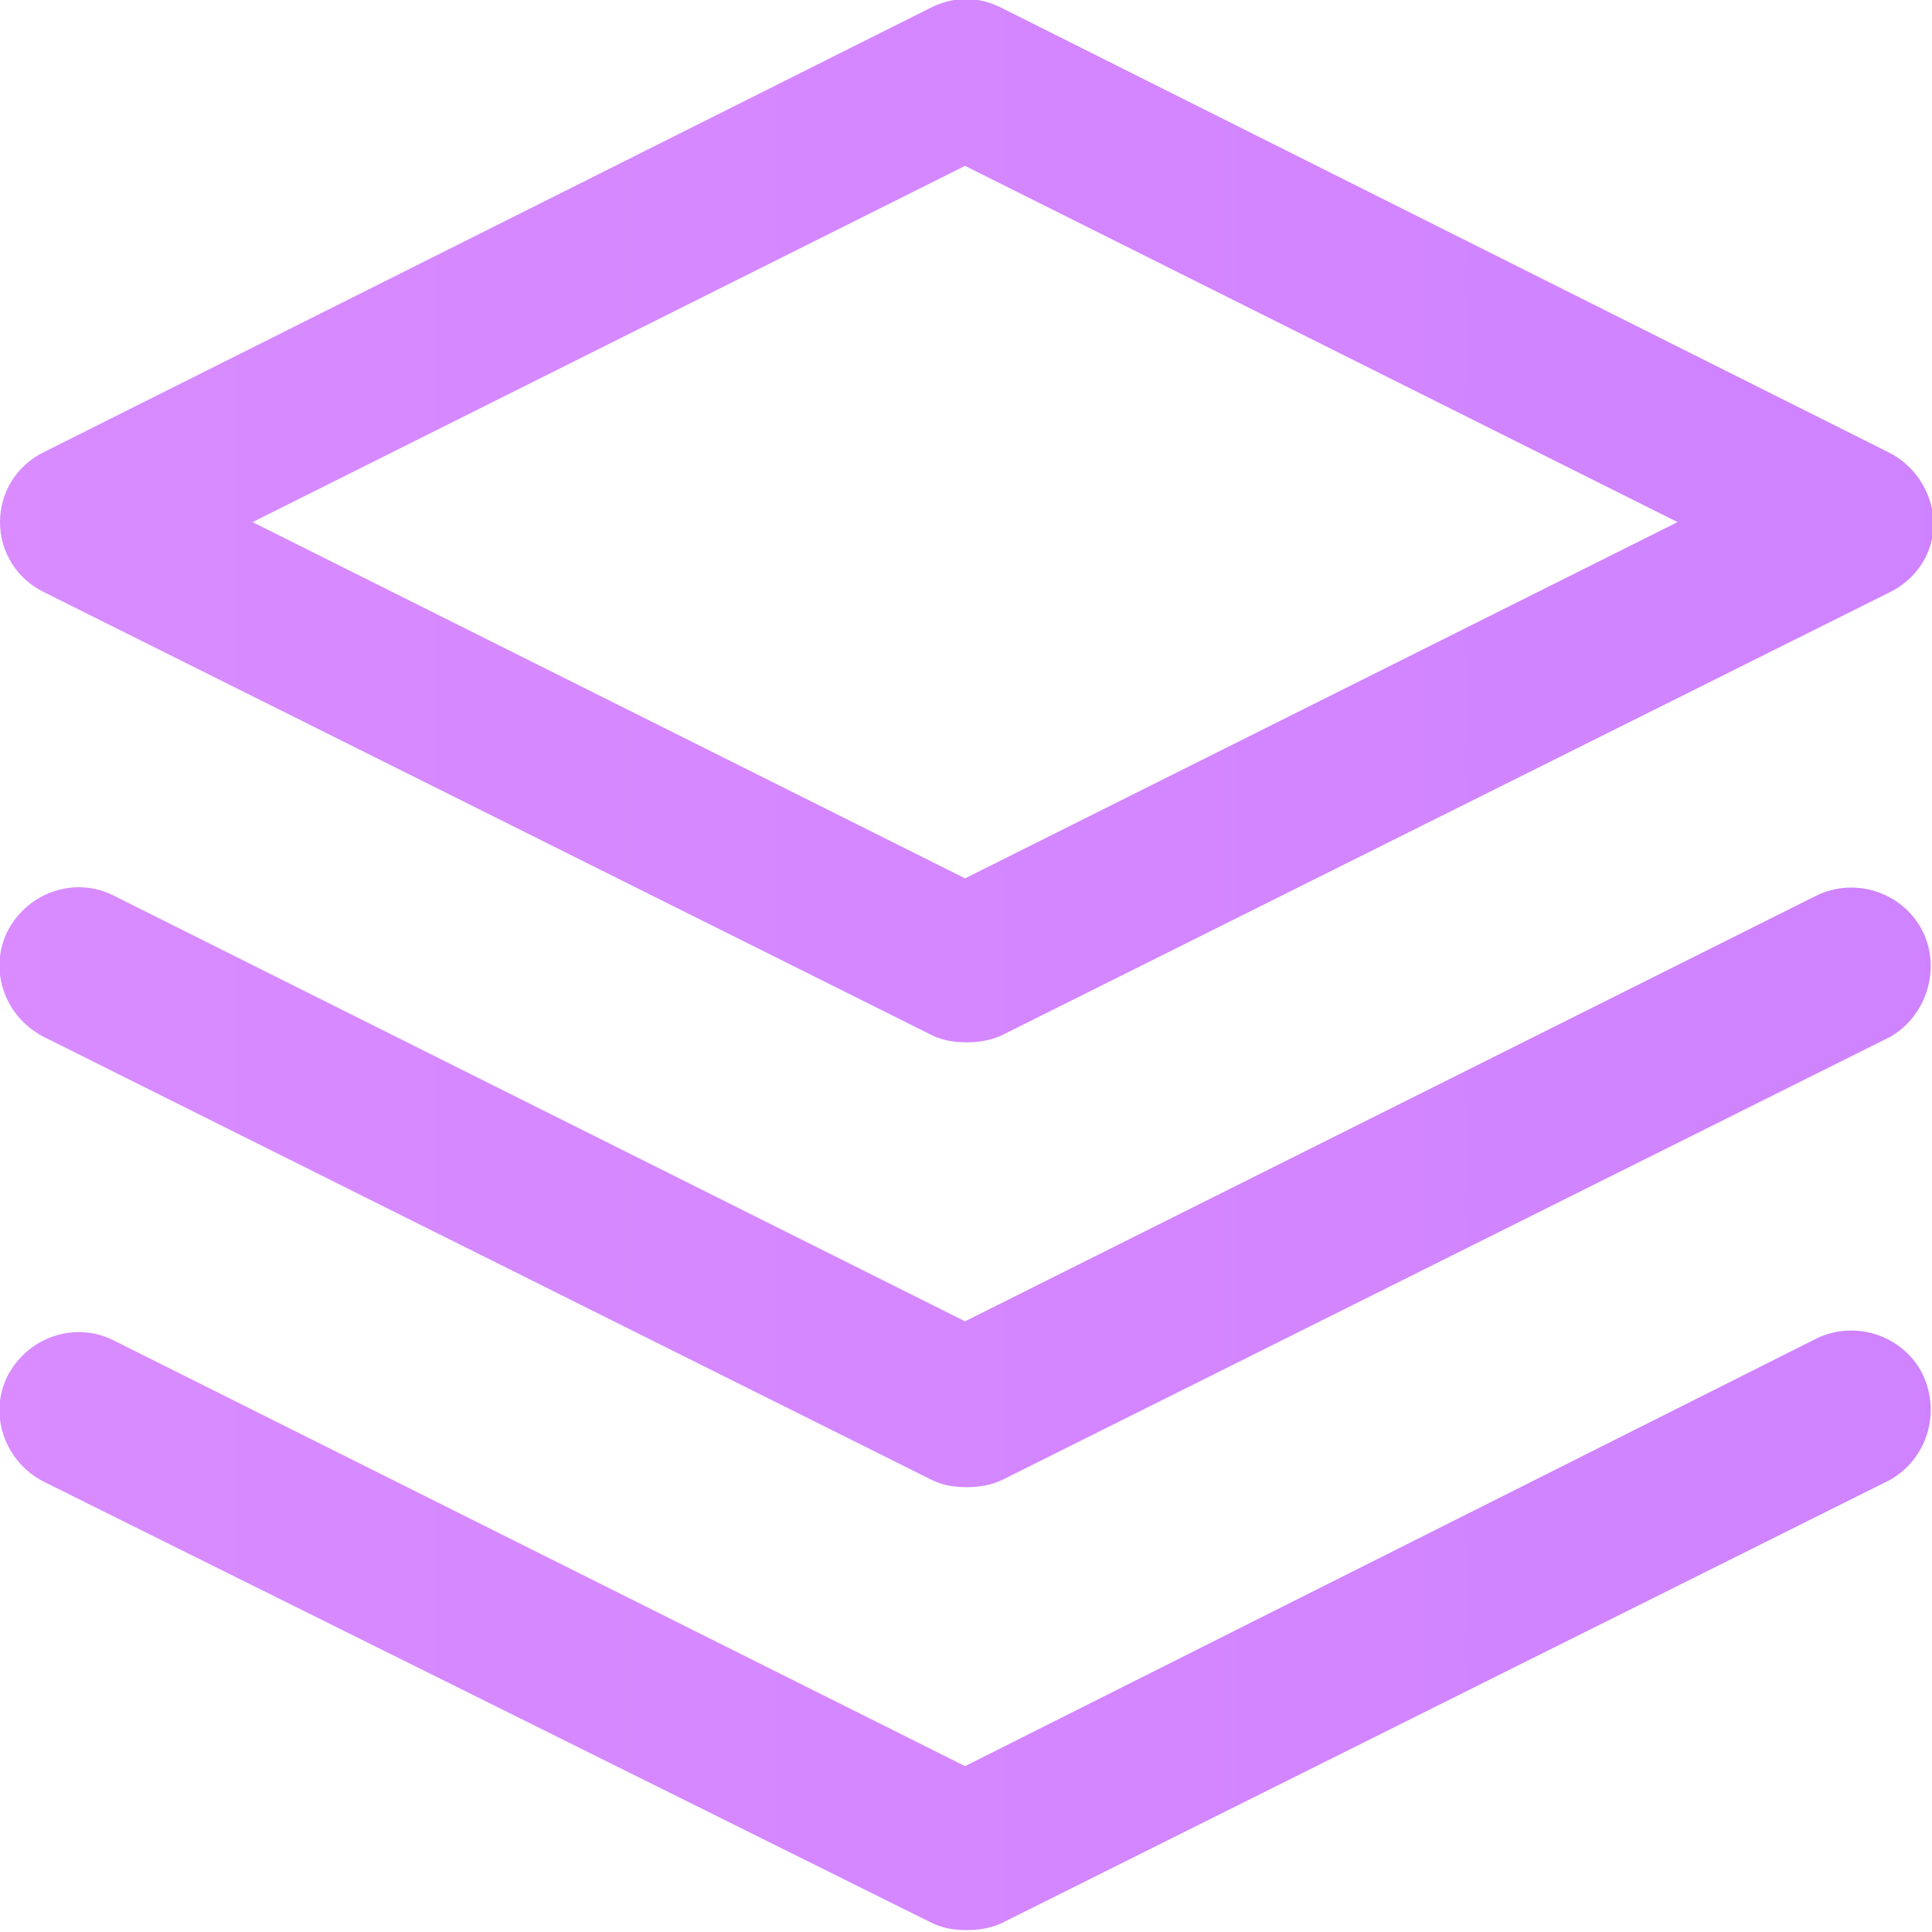
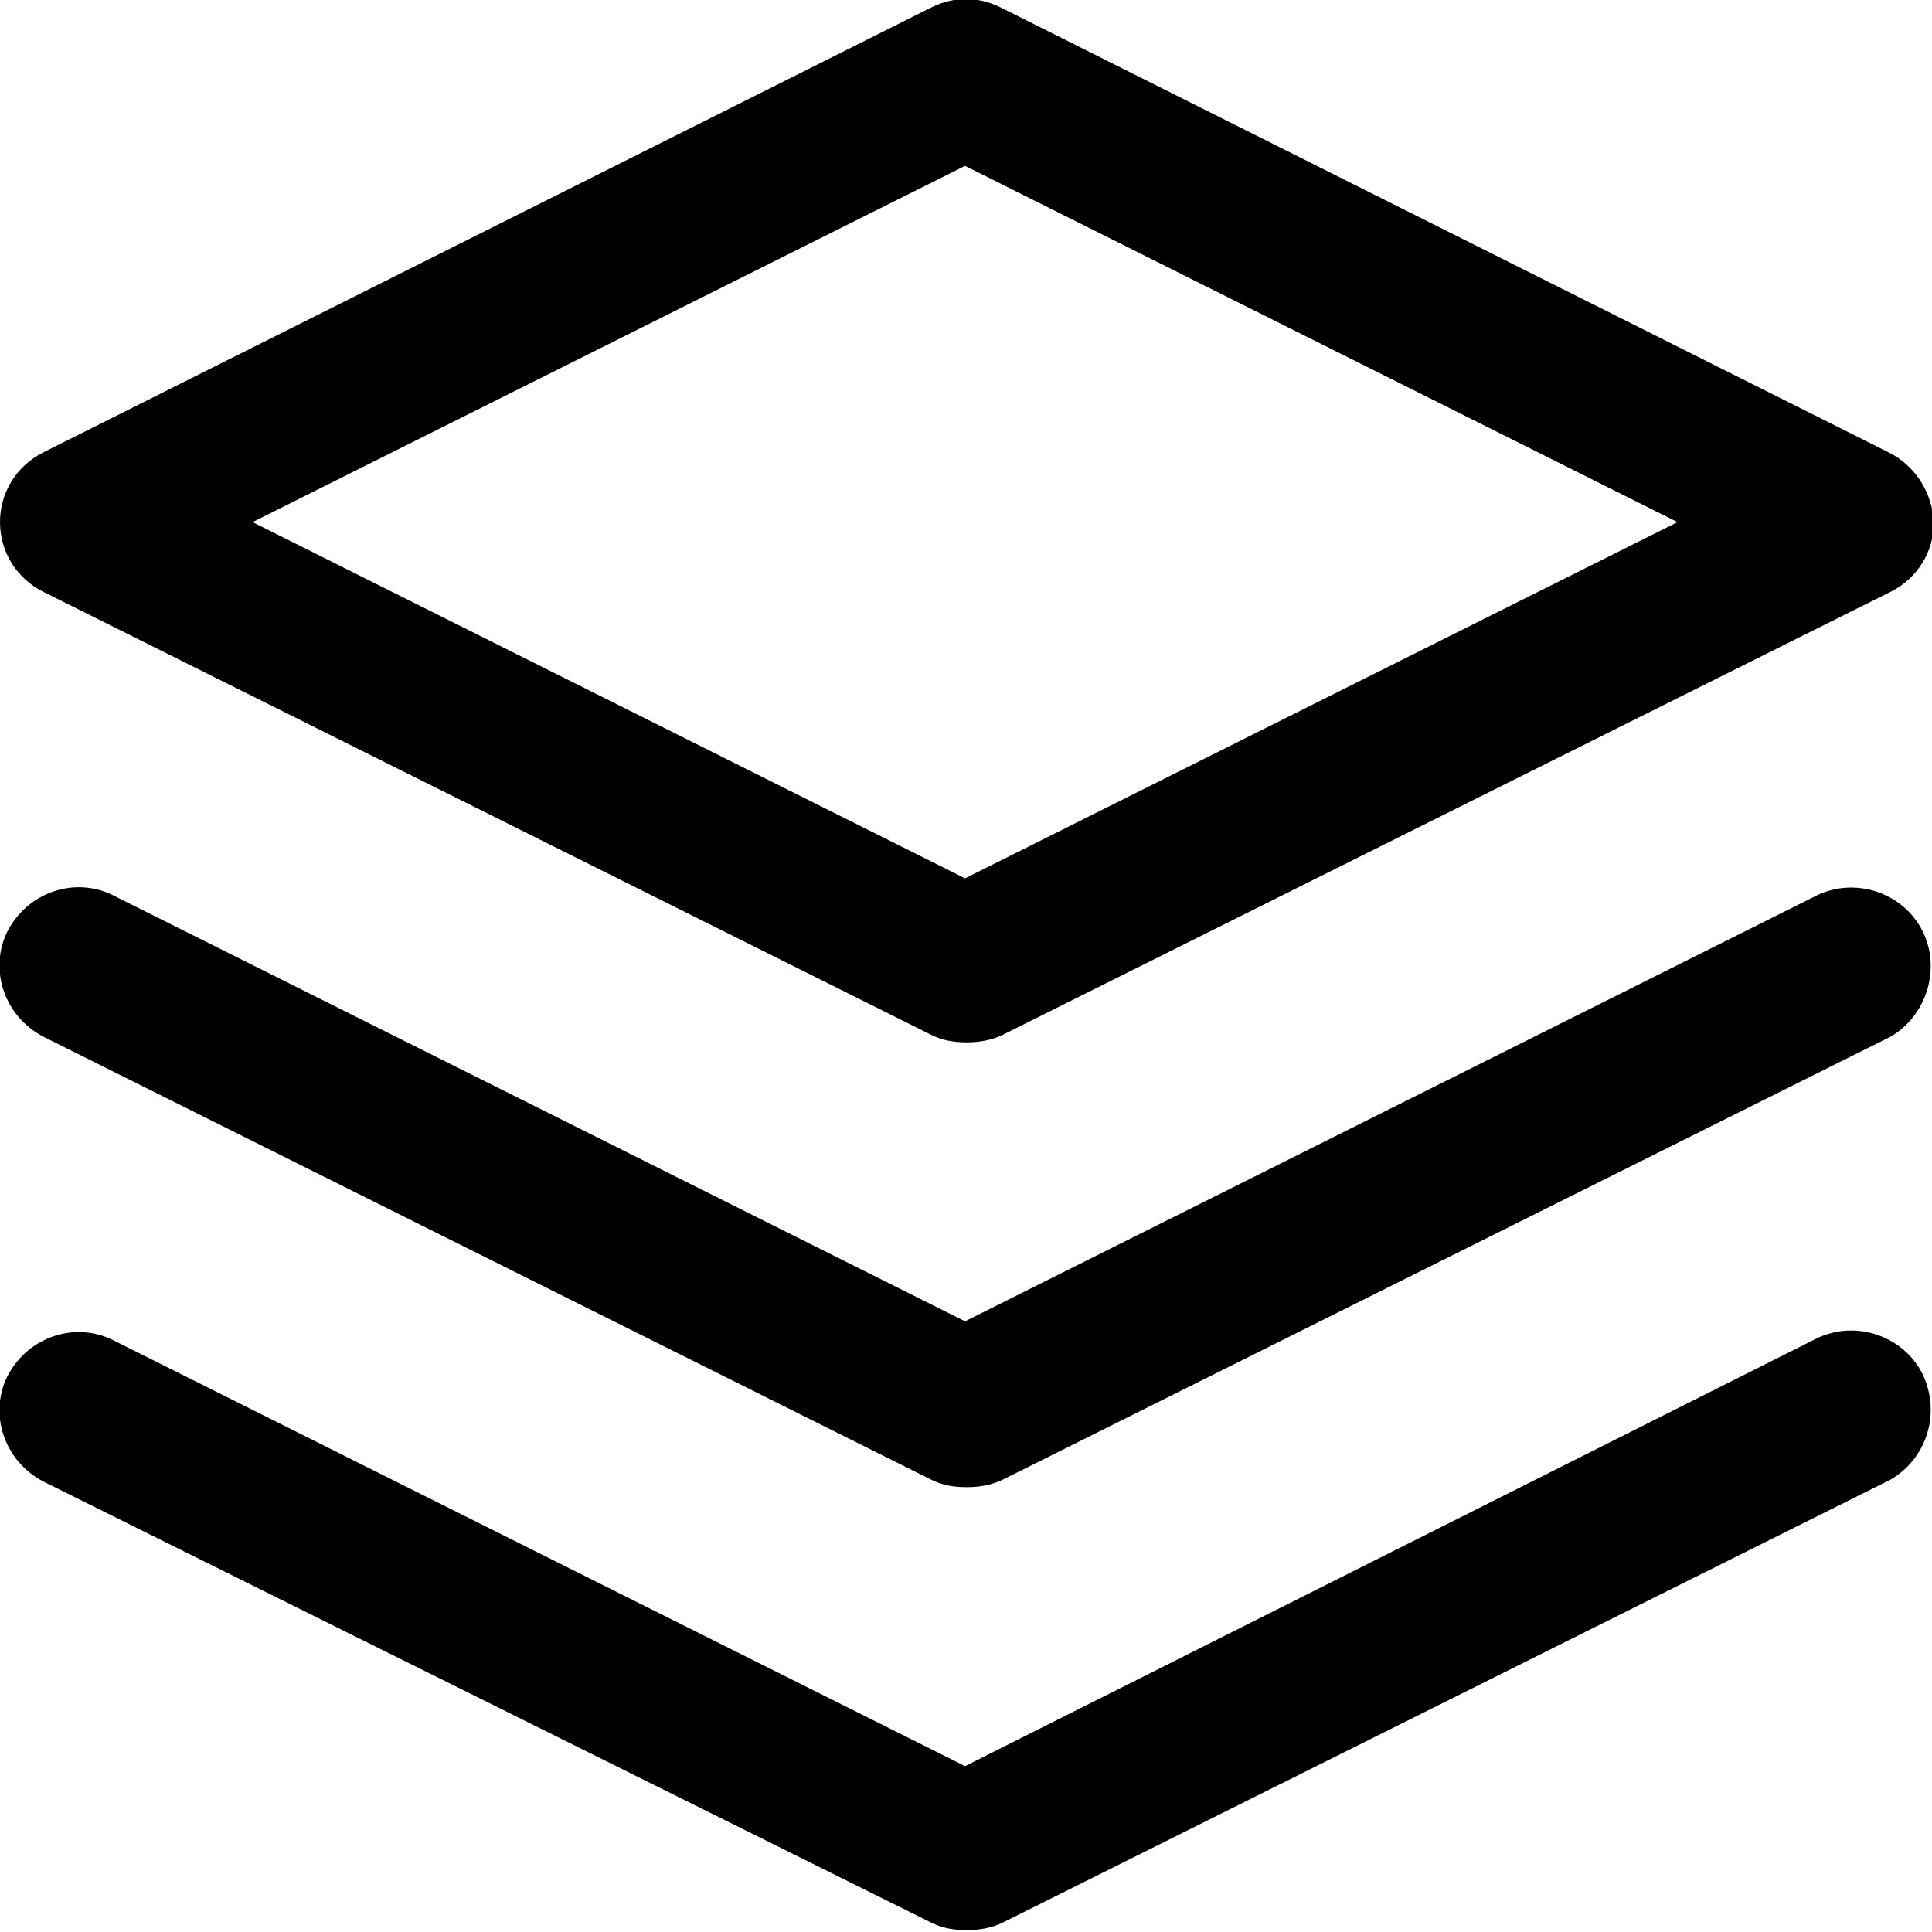
<svg xmlns="http://www.w3.org/2000/svg" version="1.1" id="Layer_1" x="0px" y="0px" viewBox="0 0 102.5 102.5" style="enable-background:new 0 0 102.5 102.5;" xml:space="preserve">
  <style type="text/css">
- 	.st0{fill:url(#SVGID_1_);}
- 	.st1{fill:url(#SVGID_2_);}
- 	.st2{fill:url(#SVGID_3_);}
+     .st0{fill:url(#SVGID_1_);}
+     .st1{fill:url(#SVGID_2_);}
+     .st2{fill:url(#SVGID_3_);}
</style>
  <g>
    <g>
      <linearGradient id="SVGID_1_" gradientUnits="userSpaceOnUse" x1="-14.647" y1="27.683" x2="656.557" y2="27.683">
-         <stop offset="1.502404e-03" style="stop-color:#DA8CFF" />
-         <stop offset="1" style="stop-color:#9A55FF" />
+         <stop offset="1.502404e-03" style="stop-color:#000000" />
+         <stop offset="1" style="stop-color:#000000" />
      </linearGradient>
-       <path class="st0" d="M100.2,24L53.1,0.4c-1.2-0.6-2.5-0.6-3.7,0L2.3,24C0.9,24.7,0,26.1,0,27.7s0.9,3,2.3,3.7l47.1,23.5    c0.6,0.3,1.2,0.4,1.9,0.4c0.6,0,1.3-0.1,1.9-0.4l47.1-23.5c1.4-0.7,2.3-2.1,2.3-3.7C102.5,26.1,101.6,24.7,100.2,24z M51.2,46.6    L13.4,27.7L51.2,8.8l37.8,18.9L51.2,46.6z" />
+       <path class="st0" d="M100.2,24L53.1,0.4c-1.2-0.6-2.5-0.6-3.7,0L2.3,24C0.9,24.7,0,26.1,0,27.7s0.9,3,2.3,3.7l47.1,23.5             c0.6,0.3,1.2,0.4,1.9,0.4c0.6,0,1.3-0.1,1.9-0.4l47.1-23.5c1.4-0.7,2.3-2.1,2.3-3.7C102.5,26.1,101.6,24.7,100.2,24z M51.2,46.6             L13.4,27.7L51.2,8.8l37.8,18.9L51.2,46.6z" />
    </g>
  </g>
  <g>
    <g>
      <linearGradient id="SVGID_2_" gradientUnits="userSpaceOnUse" x1="-14.647" y1="86.542" x2="656.557" y2="86.542">
-         <stop offset="1.502404e-03" style="stop-color:#DA8CFF" />
-         <stop offset="1" style="stop-color:#9A55FF" />
+         <stop offset="1.502404e-03" style="stop-color:#000000" />
+         <stop offset="1" style="stop-color:#000000" />
      </linearGradient>
-       <path class="st1" d="M102,72.9c-1-2-3.5-2.9-5.6-1.9L51.2,93.7L6,71.1c-2-1-4.5-0.2-5.6,1.9c-1,2-0.2,4.5,1.9,5.6L49.4,102    c0.6,0.3,1.2,0.4,1.9,0.4c0.6,0,1.3-0.1,1.9-0.4l47.1-23.5C102.2,77.4,103,75,102,72.9z" />
+       <path class="st1" d="M102,72.9c-1-2-3.5-2.9-5.6-1.9L51.2,93.7L6,71.1c-2-1-4.5-0.2-5.6,1.9c-1,2-0.2,4.5,1.9,5.6L49.4,102             c0.6,0.3,1.2,0.4,1.9,0.4c0.6,0,1.3-0.1,1.9-0.4l47.1-23.5C102.2,77.4,103,75,102,72.9z" />
    </g>
  </g>
  <g>
    <g>
      <linearGradient id="SVGID_3_" gradientUnits="userSpaceOnUse" x1="-14.647" y1="62.998" x2="656.557" y2="62.998">
-         <stop offset="1.502404e-03" style="stop-color:#DA8CFF" />
-         <stop offset="1" style="stop-color:#9A55FF" />
+         <stop offset="1.502404e-03" style="stop-color:#000000" />
+         <stop offset="1" style="stop-color:#000000" />
      </linearGradient>
-       <path class="st2" d="M102,49.4c-1-2-3.5-2.9-5.6-1.9L51.2,70.1L6,47.5c-2-1-4.5-0.2-5.6,1.9c-1,2-0.2,4.5,1.9,5.6l47.1,23.5    c0.6,0.3,1.2,0.4,1.9,0.4c0.6,0,1.3-0.1,1.9-0.4l47.1-23.5C102.2,53.9,103,51.4,102,49.4z" />
+       <path class="st2" d="M102,49.4c-1-2-3.5-2.9-5.6-1.9L51.2,70.1L6,47.5c-2-1-4.5-0.2-5.6,1.9c-1,2-0.2,4.5,1.9,5.6l47.1,23.5             c0.6,0.3,1.2,0.4,1.9,0.4c0.6,0,1.3-0.1,1.9-0.4l47.1-23.5C102.2,53.9,103,51.4,102,49.4z" />
    </g>
  </g>
</svg>
